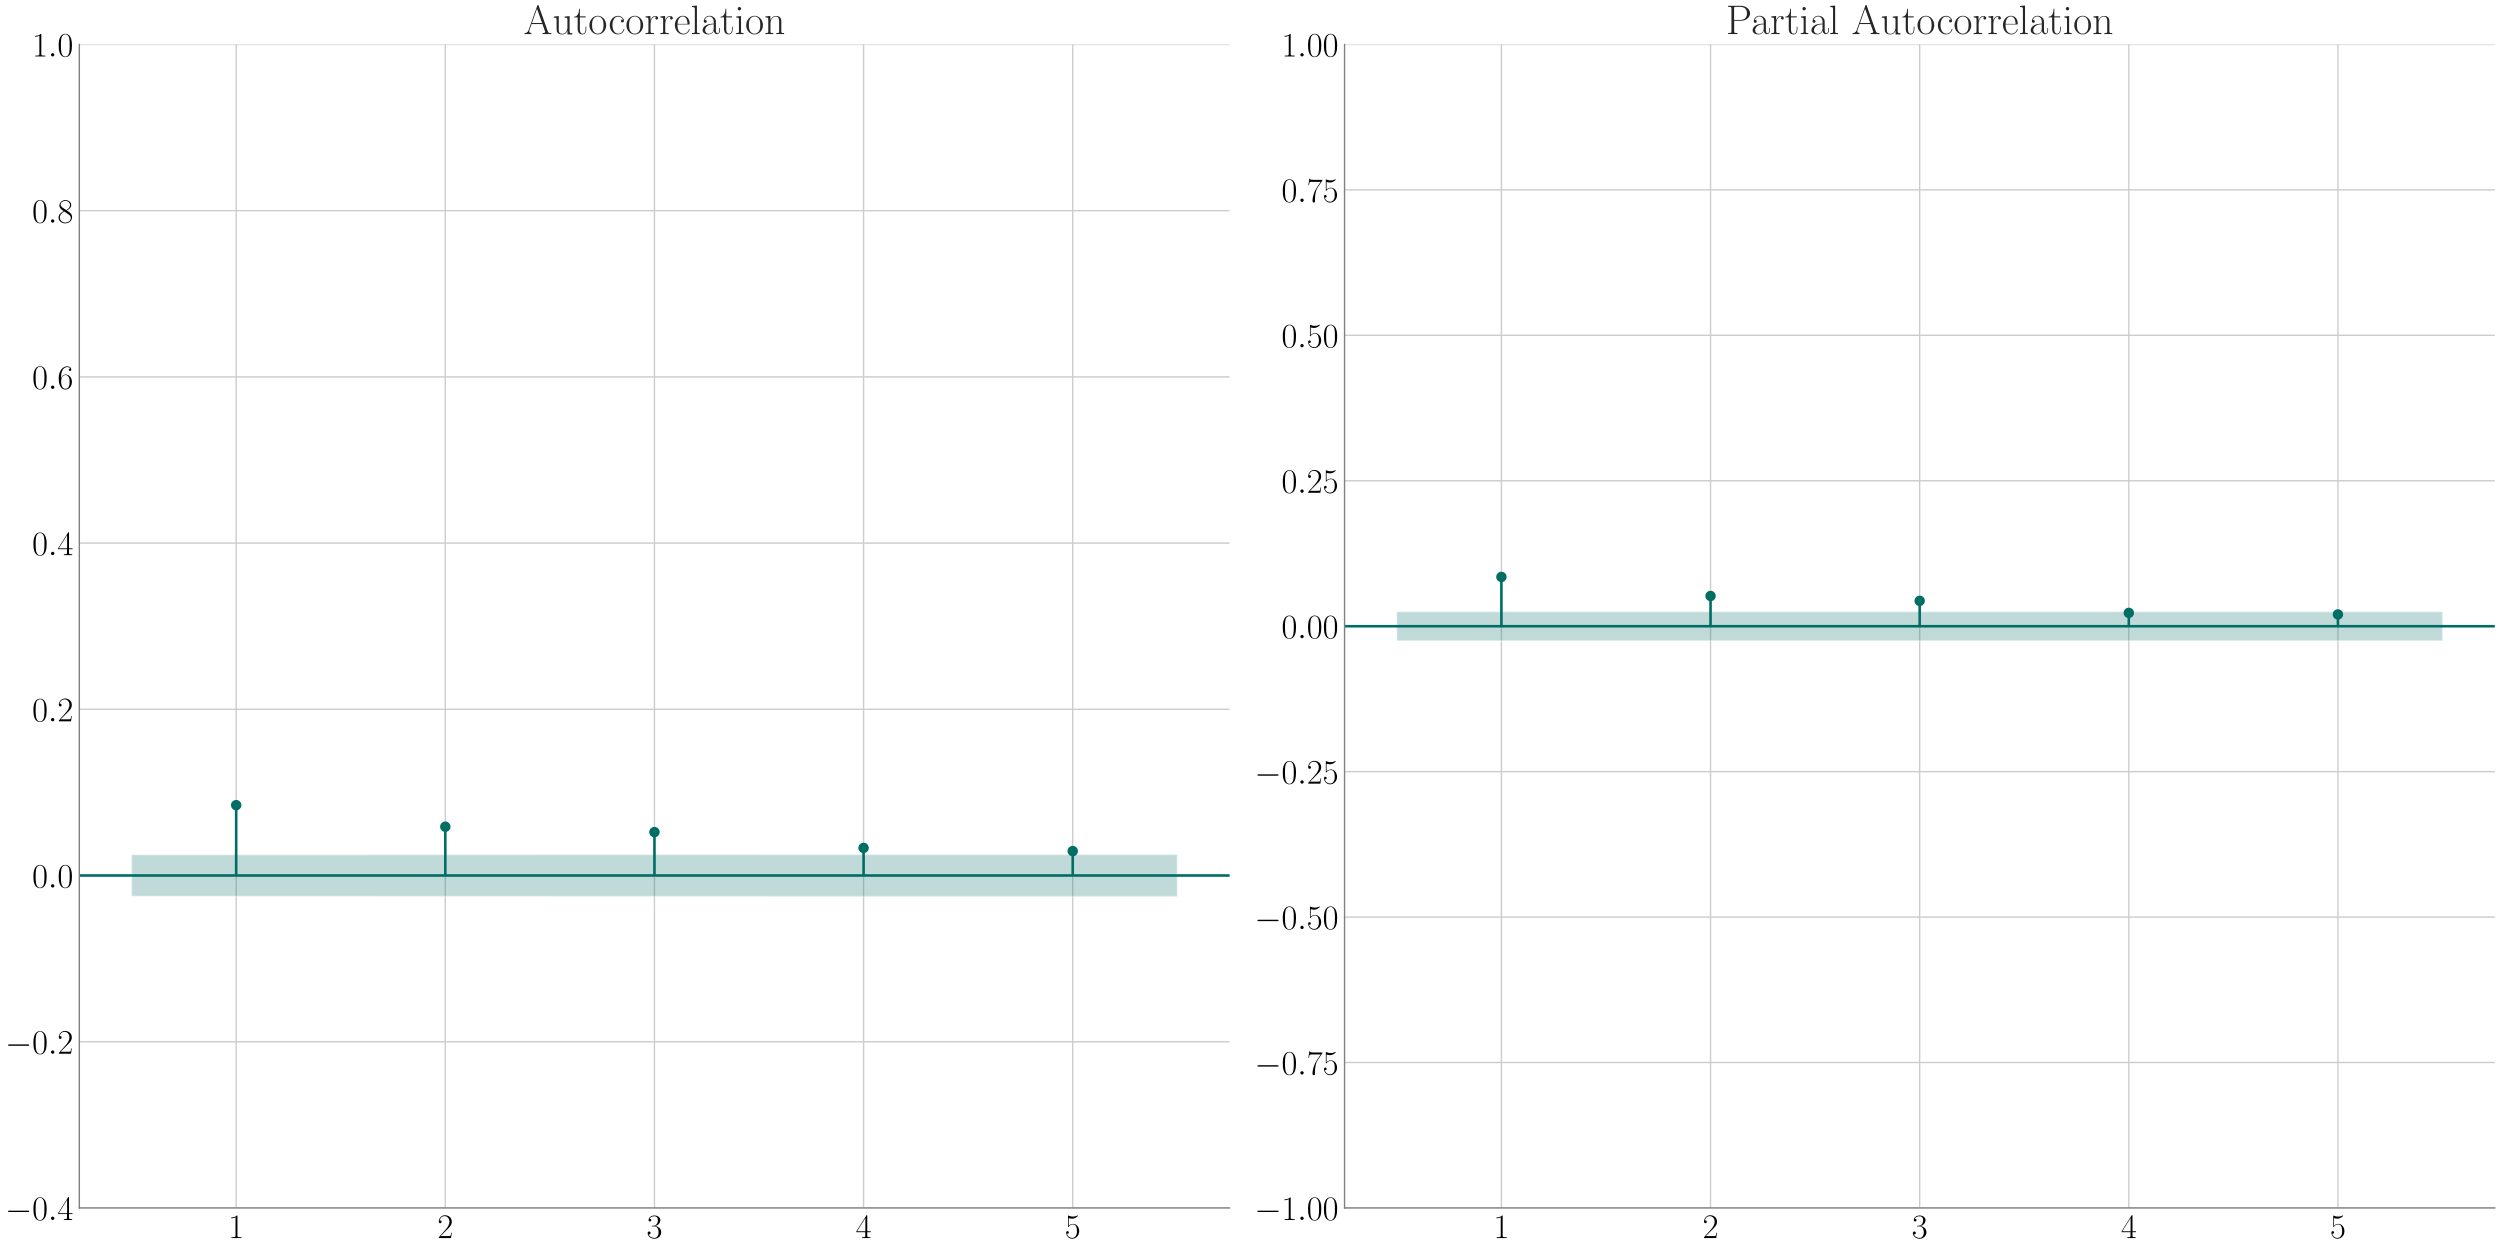
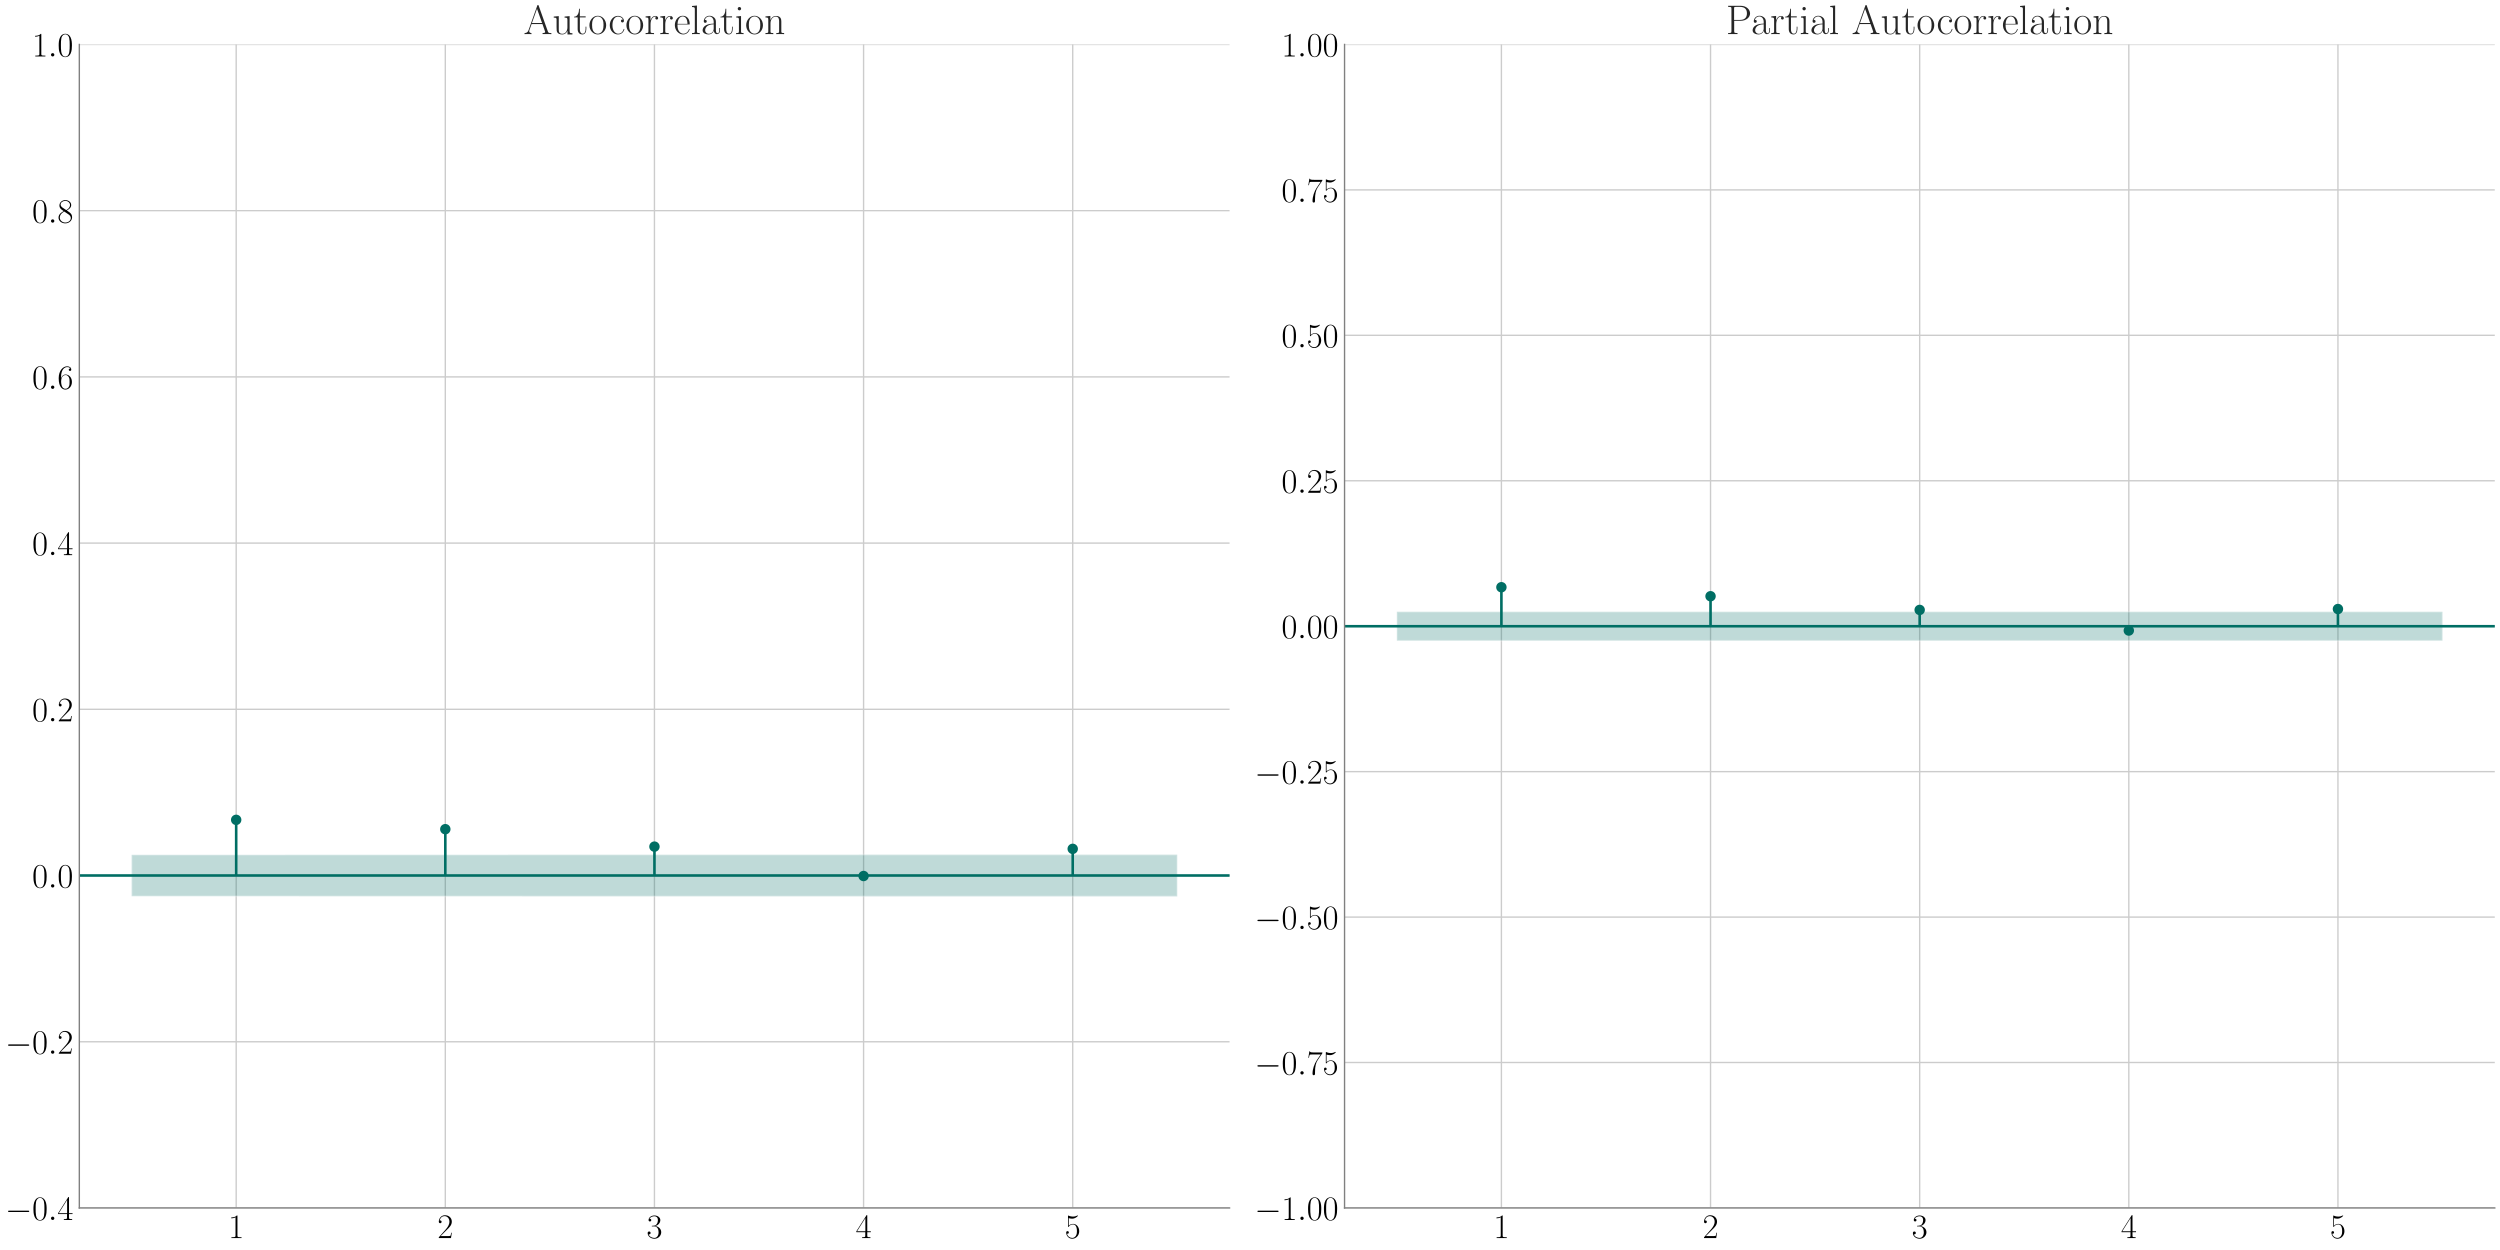
<svg xmlns="http://www.w3.org/2000/svg" xmlns:xlink="http://www.w3.org/1999/xlink" width="1440pt" height="720pt" viewBox="0 0 1440 720" version="1.1">
  <defs>
    <style type="text/css">*{stroke-linejoin: round; stroke-linecap: butt}</style>
  </defs>
  <g id="figure_1">
    <g id="patch_1">
      <path d="M 0 720  L 1440 720  L 1440 0  L 0 0  z " style="fill: #ffffff" />
    </g>
    <g id="axes_1">
      <g id="patch_2">
        <path d="M 45.693 695.787  L 708.231 695.787  L 708.231 25.605  L 45.693 25.605  z " style="fill: #ffffff" />
      </g>
      <g id="matplotlib.axis_1">
        <g id="xtick_1">
          <g id="line2d_1">
-             <path d="M 136.039 695.787  L 136.039 25.605  " clip-path="url(#pb167e7a504)" style="fill: none; stroke: #cccccc; stroke-width: 0.8; stroke-linecap: round" />
+             <path d="M 136.039 695.787  L 136.039 25.605  " clip-path="url(#pb592b76703)" style="fill: none; stroke: #cccccc; stroke-width: 0.8; stroke-linecap: round" />
          </g>
          <g id="text_1">
            <g transform="translate(131.4703 713.1241) scale(0.2 -0.2)">
              <defs>
                <path id="CMR17-31" d="M 1702 4058  C 1702 4192 1696 4192 1606 4192  C 1357 3916 979 3827 621 3827  C 602 3827 570 3827 563 3808  C 557 3795 557 3782 557 3648  C 755 3648 1088 3686 1344 3839  L 1344 461  C 1344 236 1331 160 781 160  L 589 160  L 589 0  C 896 0 1216 0 1523 0  C 1830 0 2150 0 2458 0  L 2458 160  L 2266 160  C 1715 160 1702 230 1702 458  L 1702 4058  z " transform="scale(0.015625)" />
              </defs>
              <use xlink:href="#CMR17-31" transform="scale(0.996264)" />
            </g>
          </g>
        </g>
        <g id="xtick_2">
          <g id="line2d_2">
-             <path d="M 256.501 695.787  L 256.501 25.605  " clip-path="url(#pb167e7a504)" style="fill: none; stroke: #cccccc; stroke-width: 0.8; stroke-linecap: round" />
+             <path d="M 256.501 695.787  L 256.501 25.605  " clip-path="url(#pb592b76703)" style="fill: none; stroke: #cccccc; stroke-width: 0.8; stroke-linecap: round" />
          </g>
          <g id="text_2">
            <g transform="translate(251.9317 713.1241) scale(0.2 -0.2)">
              <defs>
                <path id="CMR17-32" d="M 2669 989  L 2554 989  C 2490 536 2438 459 2413 420  C 2381 369 1920 369 1830 369  L 602 369  C 832 619 1280 1072 1824 1597  C 2214 1967 2669 2402 2669 3035  C 2669 3790 2067 4224 1395 4224  C 691 4224 262 3604 262 3030  C 262 2780 448 2748 525 2748  C 589 2748 781 2787 781 3010  C 781 3207 614 3264 525 3264  C 486 3264 448 3258 422 3245  C 544 3790 915 4058 1306 4058  C 1862 4058 2227 3617 2227 3035  C 2227 2479 1901 2000 1536 1584  L 262 146  L 262 0  L 2515 0  L 2669 989  z " transform="scale(0.015625)" />
              </defs>
              <use xlink:href="#CMR17-32" transform="scale(0.996264)" />
            </g>
          </g>
        </g>
        <g id="xtick_3">
          <g id="line2d_3">
-             <path d="M 376.962 695.787  L 376.962 25.605  " clip-path="url(#pb167e7a504)" style="fill: none; stroke: #cccccc; stroke-width: 0.8; stroke-linecap: round" />
+             <path d="M 376.962 695.787  L 376.962 25.605  " clip-path="url(#pb592b76703)" style="fill: none; stroke: #cccccc; stroke-width: 0.8; stroke-linecap: round" />
          </g>
          <g id="text_3">
            <g transform="translate(372.3931 713.1241) scale(0.2 -0.2)">
              <defs>
                <path id="CMR17-33" d="M 1414 2157  C 1984 2157 2234 1662 2234 1090  C 2234 320 1824 25 1453 25  C 1114 25 563 194 390 693  C 422 680 454 680 486 680  C 640 680 755 782 755 948  C 755 1133 614 1216 486 1216  C 378 1216 211 1165 211 926  C 211 335 787 -128 1466 -128  C 2176 -128 2720 430 2720 1085  C 2720 1707 2208 2157 1600 2227  C 2086 2328 2554 2756 2554 3329  C 2554 3820 2048 4179 1472 4179  C 890 4179 378 3829 378 3329  C 378 3110 544 3072 627 3072  C 762 3072 877 3155 877 3321  C 877 3486 762 3569 627 3569  C 602 3569 570 3569 544 3557  C 730 3959 1235 4032 1459 4032  C 1683 4032 2106 3925 2106 3320  C 2106 3143 2080 2828 1862 2550  C 1670 2304 1453 2304 1242 2284  C 1210 2284 1062 2269 1037 2269  C 992 2263 966 2257 966 2208  C 966 2163 973 2157 1101 2157  L 1414 2157  z " transform="scale(0.015625)" />
              </defs>
              <use xlink:href="#CMR17-33" transform="scale(0.996264)" />
            </g>
          </g>
        </g>
        <g id="xtick_4">
          <g id="line2d_4">
-             <path d="M 497.424 695.787  L 497.424 25.605  " clip-path="url(#pb167e7a504)" style="fill: none; stroke: #cccccc; stroke-width: 0.8; stroke-linecap: round" />
+             <path d="M 497.424 695.787  L 497.424 25.605  " clip-path="url(#pb592b76703)" style="fill: none; stroke: #cccccc; stroke-width: 0.8; stroke-linecap: round" />
          </g>
          <g id="text_4">
            <g transform="translate(492.8545 713.1241) scale(0.2 -0.2)">
              <defs>
                <path id="CMR17-34" d="M 2150 4122  C 2150 4256 2144 4256 2029 4256  L 128 1254  L 128 1088  L 1779 1088  L 1779 457  C 1779 224 1766 160 1318 160  L 1197 160  L 1197 0  C 1402 0 1747 0 1965 0  C 2182 0 2528 0 2733 0  L 2733 160  L 2611 160  C 2163 160 2150 224 2150 457  L 2150 1088  L 2803 1088  L 2803 1254  L 2150 1254  L 2150 4122  z M 1798 3703  L 1798 1254  L 256 1254  L 1798 3703  z " transform="scale(0.015625)" />
              </defs>
              <use xlink:href="#CMR17-34" transform="scale(0.996264)" />
            </g>
          </g>
        </g>
        <g id="xtick_5">
          <g id="line2d_5">
-             <path d="M 617.885 695.787  L 617.885 25.605  " clip-path="url(#pb167e7a504)" style="fill: none; stroke: #cccccc; stroke-width: 0.8; stroke-linecap: round" />
+             <path d="M 617.885 695.787  L 617.885 25.605  " clip-path="url(#pb592b76703)" style="fill: none; stroke: #cccccc; stroke-width: 0.8; stroke-linecap: round" />
          </g>
          <g id="text_5">
            <g transform="translate(613.3159 713.1241) scale(0.2 -0.2)">
              <defs>
                <path id="CMR17-35" d="M 730 3692  C 794 3666 1056 3584 1325 3584  C 1920 3584 2246 3911 2432 4100  C 2432 4157 2432 4192 2394 4192  C 2387 4192 2374 4192 2323 4163  C 2099 4058 1837 3973 1517 3973  C 1325 3973 1037 3999 723 4139  C 653 4171 640 4171 634 4171  C 602 4171 595 4164 595 4037  L 595 2203  C 595 2089 595 2057 659 2057  C 691 2057 704 2070 736 2114  C 941 2401 1222 2522 1542 2522  C 1766 2522 2246 2382 2246 1289  C 2246 1085 2246 715 2054 421  C 1894 159 1645 25 1370 25  C 947 25 518 320 403 814  C 429 807 480 795 506 795  C 589 795 749 840 749 1038  C 749 1210 627 1280 506 1280  C 358 1280 262 1190 262 1011  C 262 454 704 -128 1382 -128  C 2042 -128 2669 440 2669 1264  C 2669 2030 2170 2624 1549 2624  C 1222 2624 947 2503 730 2274  L 730 3692  z " transform="scale(0.015625)" />
              </defs>
              <use xlink:href="#CMR17-35" transform="scale(0.996264)" />
            </g>
          </g>
        </g>
      </g>
      <g id="matplotlib.axis_2">
        <g id="ytick_1">
          <g id="line2d_6">
-             <path d="M 45.693 695.787  L 708.231 695.787  " clip-path="url(#pb167e7a504)" style="fill: none; stroke: #cccccc; stroke-width: 0.8; stroke-linecap: round" />
+             <path d="M 45.693 695.787  L 708.231 695.787  " clip-path="url(#pb592b76703)" style="fill: none; stroke: #cccccc; stroke-width: 0.8; stroke-linecap: round" />
          </g>
          <g id="text_6">
            <g transform="translate(3.00024 702.7056) scale(0.2 -0.2)">
              <defs>
                <path id="CMSY10-0" d="M 4218 1472  C 4326 1472 4442 1472 4442 1600  C 4442 1728 4326 1728 4218 1728  L 755 1728  C 646 1728 531 1728 531 1600  C 531 1472 646 1472 755 1472  L 4218 1472  z " transform="scale(0.015625)" />
                <path id="CMR17-30" d="M 2688 2025  C 2688 2416 2682 3080 2413 3591  C 2176 4039 1798 4198 1466 4198  C 1158 4198 768 4058 525 3597  C 269 3118 243 2524 243 2025  C 243 1661 250 1106 448 619  C 723 -39 1216 -128 1466 -128  C 1760 -128 2208 -7 2470 600  C 2662 1042 2688 1559 2688 2025  z M 1466 -26  C 1056 -26 813 325 723 812  C 653 1188 653 1738 653 2096  C 653 2588 653 2997 736 3387  C 858 3929 1216 4096 1466 4096  C 1728 4096 2067 3923 2189 3400  C 2272 3036 2278 2607 2278 2096  C 2278 1680 2278 1169 2202 792  C 2067 95 1690 -26 1466 -26  z " transform="scale(0.015625)" />
                <path id="CMMI12-3a" d="M 1178 307  C 1178 492 1024 619 870 619  C 685 619 557 466 557 313  C 557 128 710 0 864 0  C 1050 0 1178 153 1178 307  z " transform="scale(0.015625)" />
              </defs>
              <use xlink:href="#CMSY10-0" transform="scale(0.996264)" />
              <use xlink:href="#CMR17-30" transform="translate(77.48747 0) scale(0.996264)" />
              <use xlink:href="#CMMI12-3a" transform="translate(123.1779 0) scale(0.996264)" />
              <use xlink:href="#CMR17-34" transform="translate(150.2751 0) scale(0.996264)" />
            </g>
          </g>
        </g>
        <g id="ytick_2">
          <g id="line2d_7">
-             <path d="M 45.693 600.047  L 708.231 600.047  " clip-path="url(#pb167e7a504)" style="fill: none; stroke: #cccccc; stroke-width: 0.8; stroke-linecap: round" />
+             <path d="M 45.693 600.047  L 708.231 600.047  " clip-path="url(#pb592b76703)" style="fill: none; stroke: #cccccc; stroke-width: 0.8; stroke-linecap: round" />
          </g>
          <g id="text_7">
            <g transform="translate(3.00024 606.9653) scale(0.2 -0.2)">
              <use xlink:href="#CMSY10-0" transform="scale(0.996264)" />
              <use xlink:href="#CMR17-30" transform="translate(77.48747 0) scale(0.996264)" />
              <use xlink:href="#CMMI12-3a" transform="translate(123.1779 0) scale(0.996264)" />
              <use xlink:href="#CMR17-32" transform="translate(150.2751 0) scale(0.996264)" />
            </g>
          </g>
        </g>
        <g id="ytick_3">
          <g id="line2d_8">
-             <path d="M 45.693 504.306  L 708.231 504.306  " clip-path="url(#pb167e7a504)" style="fill: none; stroke: #cccccc; stroke-width: 0.8; stroke-linecap: round" />
+             <path d="M 45.693 504.306  L 708.231 504.306  " clip-path="url(#pb592b76703)" style="fill: none; stroke: #cccccc; stroke-width: 0.8; stroke-linecap: round" />
          </g>
          <g id="text_8">
            <g transform="translate(18.49773 511.2249) scale(0.2 -0.2)">
              <use xlink:href="#CMR17-30" transform="scale(0.996264)" />
              <use xlink:href="#CMMI12-3a" transform="translate(45.69048 0) scale(0.996264)" />
              <use xlink:href="#CMR17-30" transform="translate(72.78765 0) scale(0.996264)" />
            </g>
          </g>
        </g>
        <g id="ytick_4">
          <g id="line2d_9">
-             <path d="M 45.693 408.566  L 708.231 408.566  " clip-path="url(#pb167e7a504)" style="fill: none; stroke: #cccccc; stroke-width: 0.8; stroke-linecap: round" />
+             <path d="M 45.693 408.566  L 708.231 408.566  " clip-path="url(#pb592b76703)" style="fill: none; stroke: #cccccc; stroke-width: 0.8; stroke-linecap: round" />
          </g>
          <g id="text_9">
            <g transform="translate(18.49773 415.4846) scale(0.2 -0.2)">
              <use xlink:href="#CMR17-30" transform="scale(0.996264)" />
              <use xlink:href="#CMMI12-3a" transform="translate(45.69048 0) scale(0.996264)" />
              <use xlink:href="#CMR17-32" transform="translate(72.78765 0) scale(0.996264)" />
            </g>
          </g>
        </g>
        <g id="ytick_5">
          <g id="line2d_10">
-             <path d="M 45.693 312.826  L 708.231 312.826  " clip-path="url(#pb167e7a504)" style="fill: none; stroke: #cccccc; stroke-width: 0.8; stroke-linecap: round" />
+             <path d="M 45.693 312.826  L 708.231 312.826  " clip-path="url(#pb592b76703)" style="fill: none; stroke: #cccccc; stroke-width: 0.8; stroke-linecap: round" />
          </g>
          <g id="text_10">
            <g transform="translate(18.49773 319.7442) scale(0.2 -0.2)">
              <use xlink:href="#CMR17-30" transform="scale(0.996264)" />
              <use xlink:href="#CMMI12-3a" transform="translate(45.69048 0) scale(0.996264)" />
              <use xlink:href="#CMR17-34" transform="translate(72.78765 0) scale(0.996264)" />
            </g>
          </g>
        </g>
        <g id="ytick_6">
          <g id="line2d_11">
-             <path d="M 45.693 217.085  L 708.231 217.085  " clip-path="url(#pb167e7a504)" style="fill: none; stroke: #cccccc; stroke-width: 0.8; stroke-linecap: round" />
+             <path d="M 45.693 217.085  L 708.231 217.085  " clip-path="url(#pb592b76703)" style="fill: none; stroke: #cccccc; stroke-width: 0.8; stroke-linecap: round" />
          </g>
          <g id="text_11">
            <g transform="translate(18.49773 224.0039) scale(0.2 -0.2)">
              <defs>
                <path id="CMR17-36" d="M 678 2176  C 678 3690 1395 4032 1811 4032  C 1946 4032 2272 4009 2400 3776  C 2298 3776 2106 3776 2106 3553  C 2106 3381 2246 3323 2336 3323  C 2394 3323 2566 3348 2566 3560  C 2566 3954 2246 4179 1805 4179  C 1043 4179 243 3390 243 1984  C 243 253 966 -128 1478 -128  C 2099 -128 2688 427 2688 1283  C 2688 2081 2170 2662 1517 2662  C 1126 2662 838 2407 678 1960  L 678 2176  z M 1478 25  C 691 25 691 1200 691 1436  C 691 1896 909 2560 1504 2560  C 1613 2560 1926 2560 2138 2120  C 2253 1870 2253 1609 2253 1289  C 2253 944 2253 690 2118 434  C 1978 171 1773 25 1478 25  z " transform="scale(0.015625)" />
              </defs>
              <use xlink:href="#CMR17-30" transform="scale(0.996264)" />
              <use xlink:href="#CMMI12-3a" transform="translate(45.69048 0) scale(0.996264)" />
              <use xlink:href="#CMR17-36" transform="translate(72.78765 0) scale(0.996264)" />
            </g>
          </g>
        </g>
        <g id="ytick_7">
          <g id="line2d_12">
-             <path d="M 45.693 121.345  L 708.231 121.345  " clip-path="url(#pb167e7a504)" style="fill: none; stroke: #cccccc; stroke-width: 0.8; stroke-linecap: round" />
+             <path d="M 45.693 121.345  L 708.231 121.345  " clip-path="url(#pb592b76703)" style="fill: none; stroke: #cccccc; stroke-width: 0.8; stroke-linecap: round" />
          </g>
          <g id="text_12">
            <g transform="translate(18.49773 128.2635) scale(0.2 -0.2)">
              <defs>
                <path id="CMR17-38" d="M 1741 2264  C 2144 2467 2554 2773 2554 3263  C 2554 3841 1990 4179 1472 4179  C 890 4179 378 3759 378 3180  C 378 3021 416 2747 666 2505  C 730 2442 998 2251 1171 2130  C 883 1983 211 1634 211 934  C 211 279 838 -128 1459 -128  C 2144 -128 2720 362 2720 1010  C 2720 1590 2330 1857 2074 2029  L 1741 2264  z M 902 2822  C 851 2854 595 3051 595 3351  C 595 3739 998 4032 1459 4032  C 1965 4032 2336 3676 2336 3262  C 2336 2669 1670 2331 1638 2331  C 1632 2331 1626 2331 1574 2370  L 902 2822  z M 2080 1519  C 2176 1449 2483 1240 2483 851  C 2483 381 2010 25 1472 25  C 890 25 448 438 448 940  C 448 1443 838 1862 1280 2060  L 2080 1519  z " transform="scale(0.015625)" />
              </defs>
              <use xlink:href="#CMR17-30" transform="scale(0.996264)" />
              <use xlink:href="#CMMI12-3a" transform="translate(45.69048 0) scale(0.996264)" />
              <use xlink:href="#CMR17-38" transform="translate(72.78765 0) scale(0.996264)" />
            </g>
          </g>
        </g>
        <g id="ytick_8">
          <g id="line2d_13">
-             <path d="M 45.693 25.605  L 708.231 25.605  " clip-path="url(#pb167e7a504)" style="fill: none; stroke: #cccccc; stroke-width: 0.8; stroke-linecap: round" />
+             <path d="M 45.693 25.605  L 708.231 25.605  " clip-path="url(#pb592b76703)" style="fill: none; stroke: #cccccc; stroke-width: 0.8; stroke-linecap: round" />
          </g>
          <g id="text_13">
            <g transform="translate(18.49773 32.52314) scale(0.2 -0.2)">
              <use xlink:href="#CMR17-31" transform="scale(0.996264)" />
              <use xlink:href="#CMMI12-3a" transform="translate(45.69048 0) scale(0.996264)" />
              <use xlink:href="#CMR17-30" transform="translate(72.78765 0) scale(0.996264)" />
            </g>
          </g>
        </g>
      </g>
      <g id="PolyCollection_1">
        <defs>
-           <path id="m822e12dcee" d="M 75.809 -227.628  L 75.809 -203.76  L 256.501 -203.674  L 376.962 -203.634  L 497.424 -203.601  L 678.116 -203.588  L 678.116 -227.799  L 678.116 -227.799  L 497.424 -227.786  L 376.962 -227.754  L 256.501 -227.713  L 75.809 -227.628  z " style="stroke: #ffffff; stroke-opacity: 0.25" />
+           <path id="m21284a9361" d="M 75.809 -227.628  L 75.809 -203.76  L 256.501 -203.706  L 376.962 -203.669  L 497.424 -203.655  L 678.116 -203.655  L 678.116 -227.732  L 678.116 -227.732  L 497.424 -227.732  L 376.962 -227.718  L 256.501 -227.681  L 75.809 -227.628  z " style="stroke: #ffffff; stroke-opacity: 0.25" />
        </defs>
-         <g clip-path="url(#pb167e7a504)">
-           <use xlink:href="#m822e12dcee" x="0" y="720" style="fill: #006e64; fill-opacity: 0.25; stroke: #ffffff; stroke-opacity: 0.25" />
+         <g clip-path="url(#pb592b76703)">
+           <use xlink:href="#m21284a9361" x="0" y="720" style="fill: #006e64; fill-opacity: 0.25; stroke: #ffffff; stroke-opacity: 0.25" />
        </g>
      </g>
      <g id="LineCollection_1">
-         <path d="M 136.039 504.306  L 136.039 463.769  " clip-path="url(#pb167e7a504)" style="fill: none; stroke: #006e64; stroke-width: 1.5" />
-         <path d="M 256.501 504.306  L 256.501 476.189  " clip-path="url(#pb167e7a504)" style="fill: none; stroke: #006e64; stroke-width: 1.5" />
-         <path d="M 376.962 504.306  L 376.962 479.288  " clip-path="url(#pb167e7a504)" style="fill: none; stroke: #006e64; stroke-width: 1.5" />
-         <path d="M 497.424 504.306  L 497.424 488.394  " clip-path="url(#pb167e7a504)" style="fill: none; stroke: #006e64; stroke-width: 1.5" />
-         <path d="M 617.885 504.306  L 617.885 490.234  " clip-path="url(#pb167e7a504)" style="fill: none; stroke: #006e64; stroke-width: 1.5" />
+         <path d="M 136.039 504.306  L 136.039 472.232  " clip-path="url(#pb592b76703)" style="fill: none; stroke: #006e64; stroke-width: 1.5" />
+         <path d="M 256.501 504.306  L 256.501 477.607  " clip-path="url(#pb592b76703)" style="fill: none; stroke: #006e64; stroke-width: 1.5" />
+         <path d="M 376.962 504.306  L 376.962 487.654  " clip-path="url(#pb592b76703)" style="fill: none; stroke: #006e64; stroke-width: 1.5" />
+         <path d="M 497.424 504.306  L 497.424 504.584  " clip-path="url(#pb592b76703)" style="fill: none; stroke: #006e64; stroke-width: 1.5" />
+         <path d="M 617.885 504.306  L 617.885 488.943  " clip-path="url(#pb592b76703)" style="fill: none; stroke: #006e64; stroke-width: 1.5" />
      </g>
      <g id="line2d_14">
-         <path d="M 45.693 504.306  L 708.231 504.306  " clip-path="url(#pb167e7a504)" style="fill: none; stroke: #006e64; stroke-width: 1.5; stroke-linecap: round" />
+         <path d="M 45.693 504.306  L 708.231 504.306  " clip-path="url(#pb592b76703)" style="fill: none; stroke: #006e64; stroke-width: 1.5; stroke-linecap: round" />
      </g>
      <g id="line2d_15">
        <defs>
-           <path id="m0e18d36239" d="M 0 2.5  C 0.663 2.5 1.299 2.237 1.768 1.768  C 2.237 1.299 2.5 0.663 2.5 0  C 2.5 -0.663 2.237 -1.299 1.768 -1.768  C 1.299 -2.237 0.663 -2.5 0 -2.5  C -0.663 -2.5 -1.299 -2.237 -1.768 -1.768  C -2.237 -1.299 -2.5 -0.663 -2.5 0  C -2.5 0.663 -2.237 1.299 -1.768 1.768  C -1.299 2.237 -0.663 2.5 0 2.5  z " style="stroke: #006e64" />
+           <path id="m16df8e2107" d="M 0 2.5  C 0.663 2.5 1.299 2.237 1.768 1.768  C 2.237 1.299 2.5 0.663 2.5 0  C 2.5 -0.663 2.237 -1.299 1.768 -1.768  C 1.299 -2.237 0.663 -2.5 0 -2.5  C -0.663 -2.5 -1.299 -2.237 -1.768 -1.768  C -2.237 -1.299 -2.5 -0.663 -2.5 0  C -2.5 0.663 -2.237 1.299 -1.768 1.768  C -1.299 2.237 -0.663 2.5 0 2.5  z " style="stroke: #006e64" />
        </defs>
-         <g clip-path="url(#pb167e7a504)">
-           <use xlink:href="#m0e18d36239" x="136.039" y="463.769" style="fill: #006e64; stroke: #006e64" />
-           <use xlink:href="#m0e18d36239" x="256.501" y="476.189" style="fill: #006e64; stroke: #006e64" />
-           <use xlink:href="#m0e18d36239" x="376.962" y="479.288" style="fill: #006e64; stroke: #006e64" />
-           <use xlink:href="#m0e18d36239" x="497.424" y="488.394" style="fill: #006e64; stroke: #006e64" />
-           <use xlink:href="#m0e18d36239" x="617.885" y="490.234" style="fill: #006e64; stroke: #006e64" />
+         <g clip-path="url(#pb592b76703)">
+           <use xlink:href="#m16df8e2107" x="136.039" y="472.232" style="fill: #006e64; stroke: #006e64" />
+           <use xlink:href="#m16df8e2107" x="256.501" y="477.607" style="fill: #006e64; stroke: #006e64" />
+           <use xlink:href="#m16df8e2107" x="376.962" y="487.654" style="fill: #006e64; stroke: #006e64" />
+           <use xlink:href="#m16df8e2107" x="497.424" y="504.584" style="fill: #006e64; stroke: #006e64" />
+           <use xlink:href="#m16df8e2107" x="617.885" y="488.943" style="fill: #006e64; stroke: #006e64" />
        </g>
      </g>
      <g id="patch_3">
        <path d="M 45.693 695.787  L 45.693 25.605  " style="fill: none; stroke: #808080; stroke-width: 0.8; stroke-linejoin: miter; stroke-linecap: square" />
      </g>
      <g id="patch_4">
        <path d="M 45.693 695.787  L 708.231 695.787  " style="fill: none; stroke: #808080; stroke-width: 0.8; stroke-linejoin: miter; stroke-linecap: square" />
      </g>
      <g id="text_14">
        <g style="fill: #262626" transform="translate(301.5945 19.60465) scale(0.24 -0.24)">
          <defs>
            <path id="CMR17-41" d="M 2323 4378  C 2291 4461 2278 4480 2214 4480  C 2150 4480 2138 4461 2106 4378  L 749 566  C 627 223 371 153 147 153  L 147 -13  C 262 0 518 0 640 0  C 800 0 1056 0 1210 -13  L 1210 153  C 909 153 864 361 864 439  C 864 497 877 530 890 569  L 1229 1536  L 2906 1536  L 3290 442  C 3322 365 3322 352 3322 327  C 3322 153 3046 153 2925 153  L 2925 0  C 3110 0 3443 0 3642 0  C 3808 0 4128 0 4282 -13  L 4282 153  C 3942 153 3827 153 3744 387  L 2323 4378  z M 2067 3893  L 2848 1702  L 1286 1702  L 2067 3893  z " transform="scale(0.015625)" />
            <path id="CMR17-75" d="M 1882 2693  L 1882 2528  C 2259 2528 2317 2489 2317 2186  L 2317 1032  C 2317 500 2029 38 1555 38  C 1030 38 986 348 986 678  L 986 2763  L 211 2693  L 211 2528  C 467 2528 640 2528 646 2274  L 646 1058  C 646 633 646 361 813 183  C 896 101 1056 -64 1517 -64  C 2061 -64 2272 377 2323 506  L 2330 506  L 2330 -63  L 3091 -63  L 3091 128  C 2714 128 2656 166 2656 473  L 2656 2763  L 1882 2693  z " transform="scale(0.015625)" />
            <path id="CMR17-74" d="M 966 2560  L 1862 2560  L 1862 2725  L 966 2725  L 966 3904  L 851 3904  C 838 3245 614 2668 70 2668  L 70 2560  L 627 2560  L 627 771  C 627 650 627 -64 1370 -64  C 1747 -64 1965 306 1965 777  L 1965 1140  L 1850 1140  L 1850 783  C 1850 344 1677 51 1408 51  C 1222 51 966 178 966 758  L 966 2560  z " transform="scale(0.015625)" />
            <path id="CMR17-6f" d="M 2758 1356  C 2758 2176 2163 2816 1466 2816  C 768 2816 173 2176 173 1356  C 173 551 768 -64 1466 -64  C 2163 -64 2758 551 2758 1356  z M 1466 51  C 1165 51 909 230 762 480  C 602 767 582 1126 582 1408  C 582 1677 595 2010 762 2298  C 890 2509 1139 2714 1466 2714  C 1754 2714 1997 2554 2150 2330  C 2349 2029 2349 1607 2349 1408  C 2349 1158 2336 775 2163 467  C 1984 173 1709 51 1466 51  z " transform="scale(0.015625)" />
            <path id="CMR17-63" d="M 2234 2240  C 2112 2240 1933 2240 1933 2017  C 1933 1838 2080 1787 2163 1787  C 2208 1787 2394 1807 2394 2024  C 2394 2467 1958 2803 1466 2803  C 787 2803 211 2178 211 1363  C 211 516 813 -64 1466 -64  C 2259 -64 2458 677 2458 748  C 2458 774 2451 793 2406 793  C 2362 793 2355 787 2330 703  C 2163 180 1798 51 1523 51  C 1114 51 621 427 621 1369  C 621 2338 1094 2688 1472 2688  C 1722 2688 2093 2573 2234 2240  z " transform="scale(0.015625)" />
            <path id="CMR17-72" d="M 960 1497  C 960 2112 1222 2688 1702 2688  C 1747 2688 1792 2682 1837 2662  C 1837 2662 1696 2617 1696 2452  C 1696 2298 1818 2234 1914 2234  C 1990 2234 2131 2279 2131 2458  C 2131 2663 1926 2790 1709 2790  C 1222 2790 1011 2317 947 2093  L 941 2093  L 941 2790  L 198 2720  L 198 2554  C 576 2554 634 2515 634 2208  L 634 428  C 634 184 608 153 198 153  L 198 -13  C 352 0 646 0 813 0  C 998 0 1325 0 1498 -13  L 1498 153  C 1037 153 960 153 960 440  L 960 1497  z " transform="scale(0.015625)" />
            <path id="CMR17-65" d="M 2438 1472  C 2464 1498 2464 1511 2464 1576  C 2464 2238 2118 2816 1389 2816  C 710 2816 173 2169 173 1383  C 173 551 781 -64 1459 -64  C 2176 -64 2458 607 2458 740  C 2458 784 2419 784 2406 784  C 2362 784 2355 771 2330 696  C 2189 265 1837 51 1504 51  C 1229 51 954 203 781 480  C 582 803 582 1176 582 1472  L 2438 1472  z M 589 1568  C 634 2505 1126 2714 1382 2714  C 1818 2714 2112 2297 2118 1568  L 589 1568  z " transform="scale(0.015625)" />
            <path id="CMR17-6c" d="M 979 4396  L 218 4326  L 218 4160  C 595 4160 653 4122 653 3817  L 653 426  C 653 184 627 153 218 153  L 218 -13  C 371 0 653 0 813 0  C 979 0 1261 0 1414 -13  L 1414 153  C 1005 153 979 178 979 426  L 979 4396  z " transform="scale(0.015625)" />
            <path id="CMR17-61" d="M 2304 1653  C 2304 2072 2304 2294 2035 2543  C 1798 2752 1523 2816 1306 2816  C 800 2816 435 2407 435 1971  C 435 1728 627 1728 666 1728  C 749 1728 896 1778 896 1954  C 896 2112 774 2181 666 2181  C 640 2181 608 2174 589 2168  C 723 2592 1069 2714 1293 2714  C 1613 2714 1965 2429 1965 1885  L 1965 1600  C 1587 1600 1133 1549 774 1357  C 371 1133 256 813 256 570  C 256 77 832 -64 1171 -64  C 1523 -64 1850 139 1990 511  C 2003 233 2182 -18 2464 -18  C 2598 -18 2938 70 2938 567  L 2938 920  L 2822 920  L 2822 562  C 2822 178 2650 128 2566 128  C 2304 128 2304 458 2304 738  L 2304 1653  z M 1965 870  C 1965 317 1568 38 1216 38  C 896 38 646 275 646 570  C 646 761 730 1100 1101 1305  C 1408 1478 1760 1504 1965 1504  L 1965 870  z " transform="scale(0.015625)" />
            <path id="CMR17-69" d="M 992 3909  C 992 4049 877 4170 730 4170  C 589 4170 467 4056 467 3909  C 467 3769 582 3648 730 3648  C 870 3648 992 3763 992 3909  z M 243 2706  L 243 2541  C 602 2541 653 2502 653 2197  L 653 427  C 653 184 627 153 218 153  L 218 -13  C 371 0 646 0 806 0  C 960 0 1222 0 1370 -13  L 1370 153  C 992 153 979 191 979 420  L 979 2776  L 243 2706  z " transform="scale(0.015625)" />
            <path id="CMR17-6e" d="M 2656 1933  C 2656 2259 2592 2790 1837 2790  C 1331 2790 1069 2400 973 2144  L 966 2144  L 966 2790  L 211 2720  L 211 2554  C 589 2554 646 2515 646 2208  L 646 428  C 646 184 621 153 211 153  L 211 -13  C 365 0 646 0 813 0  C 979 0 1267 0 1421 -13  L 1421 153  C 1011 153 986 178 986 428  L 986 1658  C 986 2247 1344 2688 1792 2688  C 2266 2688 2317 2266 2317 1958  L 2317 428  C 2317 184 2291 153 1882 153  L 1882 -13  C 2035 0 2317 0 2483 0  C 2650 0 2938 0 3091 -13  L 3091 153  C 2682 153 2656 178 2656 428  L 2656 1933  z " transform="scale(0.015625)" />
          </defs>
          <use xlink:href="#CMR17-41" transform="scale(0.996264)" />
          <use xlink:href="#CMR17-75" transform="translate(69.07243 0) scale(0.996264)" />
          <use xlink:href="#CMR17-74" transform="translate(119.9678 0) scale(0.996264)" />
          <use xlink:href="#CMR17-6f" transform="translate(155.2486 0) scale(0.996264)" />
          <use xlink:href="#CMR17-63" transform="translate(203.5415 0) scale(0.996264)" />
          <use xlink:href="#CMR17-6f" transform="translate(244.0271 0) scale(0.996264)" />
          <use xlink:href="#CMR17-72" transform="translate(289.7176 0) scale(0.996264)" />
          <use xlink:href="#CMR17-72" transform="translate(324.9984 0) scale(0.996264)" />
          <use xlink:href="#CMR17-65" transform="translate(360.2792 0) scale(0.996264)" />
          <use xlink:href="#CMR17-6c" transform="translate(400.7648 0) scale(0.996264)" />
          <use xlink:href="#CMR17-61" transform="translate(425.6359 0) scale(0.996264)" />
          <use xlink:href="#CMR17-74" transform="translate(471.3264 0) scale(0.996264)" />
          <use xlink:href="#CMR17-69" transform="translate(506.6071 0) scale(0.996264)" />
          <use xlink:href="#CMR17-6f" transform="translate(531.4782 0) scale(0.996264)" />
          <use xlink:href="#CMR17-6e" transform="translate(577.1687 0) scale(0.996264)" />
        </g>
      </g>
    </g>
    <g id="axes_2">
      <g id="patch_5">
        <path d="M 774.462 695.787  L 1437 695.787  L 1437 25.605  L 774.462 25.605  z " style="fill: #ffffff" />
      </g>
      <g id="matplotlib.axis_3">
        <g id="xtick_6">
          <g id="line2d_16">
-             <path d="M 864.808 695.787  L 864.808 25.605  " clip-path="url(#p4600f37cb9)" style="fill: none; stroke: #cccccc; stroke-width: 0.8; stroke-linecap: round" />
+             <path d="M 864.808 695.787  L 864.808 25.605  " clip-path="url(#p88b22778fd)" style="fill: none; stroke: #cccccc; stroke-width: 0.8; stroke-linecap: round" />
          </g>
          <g id="text_15">
            <g transform="translate(860.2391 713.1241) scale(0.2 -0.2)">
              <use xlink:href="#CMR17-31" transform="scale(0.996264)" />
            </g>
          </g>
        </g>
        <g id="xtick_7">
          <g id="line2d_17">
-             <path d="M 985.27 695.787  L 985.27 25.605  " clip-path="url(#p4600f37cb9)" style="fill: none; stroke: #cccccc; stroke-width: 0.8; stroke-linecap: round" />
+             <path d="M 985.27 695.787  L 985.27 25.605  " clip-path="url(#p88b22778fd)" style="fill: none; stroke: #cccccc; stroke-width: 0.8; stroke-linecap: round" />
          </g>
          <g id="text_16">
            <g transform="translate(980.7005 713.1241) scale(0.2 -0.2)">
              <use xlink:href="#CMR17-32" transform="scale(0.996264)" />
            </g>
          </g>
        </g>
        <g id="xtick_8">
          <g id="line2d_18">
-             <path d="M 1105.731 695.787  L 1105.731 25.605  " clip-path="url(#p4600f37cb9)" style="fill: none; stroke: #cccccc; stroke-width: 0.8; stroke-linecap: round" />
+             <path d="M 1105.731 695.787  L 1105.731 25.605  " clip-path="url(#p88b22778fd)" style="fill: none; stroke: #cccccc; stroke-width: 0.8; stroke-linecap: round" />
          </g>
          <g id="text_17">
            <g transform="translate(1101.162 713.1241) scale(0.2 -0.2)">
              <use xlink:href="#CMR17-33" transform="scale(0.996264)" />
            </g>
          </g>
        </g>
        <g id="xtick_9">
          <g id="line2d_19">
-             <path d="M 1226.192 695.787  L 1226.192 25.605  " clip-path="url(#p4600f37cb9)" style="fill: none; stroke: #cccccc; stroke-width: 0.8; stroke-linecap: round" />
+             <path d="M 1226.192 695.787  L 1226.192 25.605  " clip-path="url(#p88b22778fd)" style="fill: none; stroke: #cccccc; stroke-width: 0.8; stroke-linecap: round" />
          </g>
          <g id="text_18">
            <g transform="translate(1221.623 713.1241) scale(0.2 -0.2)">
              <use xlink:href="#CMR17-34" transform="scale(0.996264)" />
            </g>
          </g>
        </g>
        <g id="xtick_10">
          <g id="line2d_20">
-             <path d="M 1346.654 695.787  L 1346.654 25.605  " clip-path="url(#p4600f37cb9)" style="fill: none; stroke: #cccccc; stroke-width: 0.8; stroke-linecap: round" />
+             <path d="M 1346.654 695.787  L 1346.654 25.605  " clip-path="url(#p88b22778fd)" style="fill: none; stroke: #cccccc; stroke-width: 0.8; stroke-linecap: round" />
          </g>
          <g id="text_19">
            <g transform="translate(1342.085 713.1241) scale(0.2 -0.2)">
              <use xlink:href="#CMR17-35" transform="scale(0.996264)" />
            </g>
          </g>
        </g>
      </g>
      <g id="matplotlib.axis_4">
        <g id="ytick_9">
          <g id="line2d_21">
-             <path d="M 774.462 695.787  L 1437 695.787  " clip-path="url(#p4600f37cb9)" style="fill: none; stroke: #cccccc; stroke-width: 0.8; stroke-linecap: round" />
+             <path d="M 774.462 695.787  L 1437 695.787  " clip-path="url(#p88b22778fd)" style="fill: none; stroke: #cccccc; stroke-width: 0.8; stroke-linecap: round" />
          </g>
          <g id="text_20">
            <g transform="translate(722.631 702.7056) scale(0.2 -0.2)">
              <use xlink:href="#CMSY10-0" transform="scale(0.996264)" />
              <use xlink:href="#CMR17-31" transform="translate(77.48747 0) scale(0.996264)" />
              <use xlink:href="#CMMI12-3a" transform="translate(123.1779 0) scale(0.996264)" />
              <use xlink:href="#CMR17-30" transform="translate(150.2751 0) scale(0.996264)" />
              <use xlink:href="#CMR17-30" transform="translate(195.9656 0) scale(0.996264)" />
            </g>
          </g>
        </g>
        <g id="ytick_10">
          <g id="line2d_22">
-             <path d="M 774.462 612.014  L 1437 612.014  " clip-path="url(#p4600f37cb9)" style="fill: none; stroke: #cccccc; stroke-width: 0.8; stroke-linecap: round" />
+             <path d="M 774.462 612.014  L 1437 612.014  " clip-path="url(#p88b22778fd)" style="fill: none; stroke: #cccccc; stroke-width: 0.8; stroke-linecap: round" />
          </g>
          <g id="text_21">
            <g transform="translate(722.631 618.9328) scale(0.2 -0.2)">
              <defs>
                <path id="CMR17-37" d="M 2886 3941  L 2886 4081  L 1382 4081  C 634 4081 621 4165 595 4288  L 480 4288  L 294 3094  L 410 3094  C 429 3215 474 3540 550 3661  C 589 3712 1062 3712 1171 3712  L 2579 3712  L 1869 2661  C 1395 1954 1069 999 1069 165  C 1069 89 1069 -128 1299 -128  C 1530 -128 1530 89 1530 171  L 1530 465  C 1530 1508 1709 2196 2003 2636  L 2886 3941  z " transform="scale(0.015625)" />
              </defs>
              <use xlink:href="#CMSY10-0" transform="scale(0.996264)" />
              <use xlink:href="#CMR17-30" transform="translate(77.48747 0) scale(0.996264)" />
              <use xlink:href="#CMMI12-3a" transform="translate(123.1779 0) scale(0.996264)" />
              <use xlink:href="#CMR17-37" transform="translate(150.2751 0) scale(0.996264)" />
              <use xlink:href="#CMR17-35" transform="translate(195.9656 0) scale(0.996264)" />
            </g>
          </g>
        </g>
        <g id="ytick_11">
          <g id="line2d_23">
-             <path d="M 774.462 528.242  L 1437 528.242  " clip-path="url(#p4600f37cb9)" style="fill: none; stroke: #cccccc; stroke-width: 0.8; stroke-linecap: round" />
+             <path d="M 774.462 528.242  L 1437 528.242  " clip-path="url(#p88b22778fd)" style="fill: none; stroke: #cccccc; stroke-width: 0.8; stroke-linecap: round" />
          </g>
          <g id="text_22">
            <g transform="translate(722.631 535.16) scale(0.2 -0.2)">
              <use xlink:href="#CMSY10-0" transform="scale(0.996264)" />
              <use xlink:href="#CMR17-30" transform="translate(77.48747 0) scale(0.996264)" />
              <use xlink:href="#CMMI12-3a" transform="translate(123.1779 0) scale(0.996264)" />
              <use xlink:href="#CMR17-35" transform="translate(150.2751 0) scale(0.996264)" />
              <use xlink:href="#CMR17-30" transform="translate(195.9656 0) scale(0.996264)" />
            </g>
          </g>
        </g>
        <g id="ytick_12">
          <g id="line2d_24">
-             <path d="M 774.462 444.469  L 1437 444.469  " clip-path="url(#p4600f37cb9)" style="fill: none; stroke: #cccccc; stroke-width: 0.8; stroke-linecap: round" />
+             <path d="M 774.462 444.469  L 1437 444.469  " clip-path="url(#p88b22778fd)" style="fill: none; stroke: #cccccc; stroke-width: 0.8; stroke-linecap: round" />
          </g>
          <g id="text_23">
            <g transform="translate(722.631 451.3872) scale(0.2 -0.2)">
              <use xlink:href="#CMSY10-0" transform="scale(0.996264)" />
              <use xlink:href="#CMR17-30" transform="translate(77.48747 0) scale(0.996264)" />
              <use xlink:href="#CMMI12-3a" transform="translate(123.1779 0) scale(0.996264)" />
              <use xlink:href="#CMR17-32" transform="translate(150.2751 0) scale(0.996264)" />
              <use xlink:href="#CMR17-35" transform="translate(195.9656 0) scale(0.996264)" />
            </g>
          </g>
        </g>
        <g id="ytick_13">
          <g id="line2d_25">
-             <path d="M 774.462 360.696  L 1437 360.696  " clip-path="url(#p4600f37cb9)" style="fill: none; stroke: #cccccc; stroke-width: 0.8; stroke-linecap: round" />
+             <path d="M 774.462 360.696  L 1437 360.696  " clip-path="url(#p88b22778fd)" style="fill: none; stroke: #cccccc; stroke-width: 0.8; stroke-linecap: round" />
          </g>
          <g id="text_24">
            <g transform="translate(738.1284 367.6144) scale(0.2 -0.2)">
              <use xlink:href="#CMR17-30" transform="scale(0.996264)" />
              <use xlink:href="#CMMI12-3a" transform="translate(45.69048 0) scale(0.996264)" />
              <use xlink:href="#CMR17-30" transform="translate(72.78765 0) scale(0.996264)" />
              <use xlink:href="#CMR17-30" transform="translate(118.4781 0) scale(0.996264)" />
            </g>
          </g>
        </g>
        <g id="ytick_14">
          <g id="line2d_26">
-             <path d="M 774.462 276.923  L 1437 276.923  " clip-path="url(#p4600f37cb9)" style="fill: none; stroke: #cccccc; stroke-width: 0.8; stroke-linecap: round" />
+             <path d="M 774.462 276.923  L 1437 276.923  " clip-path="url(#p88b22778fd)" style="fill: none; stroke: #cccccc; stroke-width: 0.8; stroke-linecap: round" />
          </g>
          <g id="text_25">
            <g transform="translate(738.1284 283.8416) scale(0.2 -0.2)">
              <use xlink:href="#CMR17-30" transform="scale(0.996264)" />
              <use xlink:href="#CMMI12-3a" transform="translate(45.69048 0) scale(0.996264)" />
              <use xlink:href="#CMR17-32" transform="translate(72.78765 0) scale(0.996264)" />
              <use xlink:href="#CMR17-35" transform="translate(118.4781 0) scale(0.996264)" />
            </g>
          </g>
        </g>
        <g id="ytick_15">
          <g id="line2d_27">
-             <path d="M 774.462 193.15  L 1437 193.15  " clip-path="url(#p4600f37cb9)" style="fill: none; stroke: #cccccc; stroke-width: 0.8; stroke-linecap: round" />
+             <path d="M 774.462 193.15  L 1437 193.15  " clip-path="url(#p88b22778fd)" style="fill: none; stroke: #cccccc; stroke-width: 0.8; stroke-linecap: round" />
          </g>
          <g id="text_26">
            <g transform="translate(738.1284 200.0688) scale(0.2 -0.2)">
              <use xlink:href="#CMR17-30" transform="scale(0.996264)" />
              <use xlink:href="#CMMI12-3a" transform="translate(45.69048 0) scale(0.996264)" />
              <use xlink:href="#CMR17-35" transform="translate(72.78765 0) scale(0.996264)" />
              <use xlink:href="#CMR17-30" transform="translate(118.4781 0) scale(0.996264)" />
            </g>
          </g>
        </g>
        <g id="ytick_16">
          <g id="line2d_28">
-             <path d="M 774.462 109.377  L 1437 109.377  " clip-path="url(#p4600f37cb9)" style="fill: none; stroke: #cccccc; stroke-width: 0.8; stroke-linecap: round" />
+             <path d="M 774.462 109.377  L 1437 109.377  " clip-path="url(#p88b22778fd)" style="fill: none; stroke: #cccccc; stroke-width: 0.8; stroke-linecap: round" />
          </g>
          <g id="text_27">
            <g transform="translate(738.1284 116.296) scale(0.2 -0.2)">
              <use xlink:href="#CMR17-30" transform="scale(0.996264)" />
              <use xlink:href="#CMMI12-3a" transform="translate(45.69048 0) scale(0.996264)" />
              <use xlink:href="#CMR17-37" transform="translate(72.78765 0) scale(0.996264)" />
              <use xlink:href="#CMR17-35" transform="translate(118.4781 0) scale(0.996264)" />
            </g>
          </g>
        </g>
        <g id="ytick_17">
          <g id="line2d_29">
-             <path d="M 774.462 25.605  L 1437 25.605  " clip-path="url(#p4600f37cb9)" style="fill: none; stroke: #cccccc; stroke-width: 0.8; stroke-linecap: round" />
+             <path d="M 774.462 25.605  L 1437 25.605  " clip-path="url(#p88b22778fd)" style="fill: none; stroke: #cccccc; stroke-width: 0.8; stroke-linecap: round" />
          </g>
          <g id="text_28">
            <g transform="translate(738.1284 32.52314) scale(0.2 -0.2)">
              <use xlink:href="#CMR17-31" transform="scale(0.996264)" />
              <use xlink:href="#CMMI12-3a" transform="translate(45.69048 0) scale(0.996264)" />
              <use xlink:href="#CMR17-30" transform="translate(72.78765 0) scale(0.996264)" />
              <use xlink:href="#CMR17-30" transform="translate(118.4781 0) scale(0.996264)" />
            </g>
          </g>
        </g>
      </g>
      <g id="PolyCollection_2">
        <defs>
-           <path id="m2b7d2c3194" d="M 804.578 -367.658  L 804.578 -350.95  L 985.27 -350.95  L 1105.731 -350.95  L 1226.192 -350.95  L 1406.884 -350.95  L 1406.884 -367.658  L 1406.884 -367.658  L 1226.192 -367.658  L 1105.731 -367.658  L 985.27 -367.658  L 804.578 -367.658  z " style="stroke: #ffffff; stroke-opacity: 0.25" />
+           <path id="m1bb169b3f9" d="M 804.578 -367.658  L 804.578 -350.95  L 985.27 -350.95  L 1105.731 -350.95  L 1226.192 -350.95  L 1406.884 -350.95  L 1406.884 -367.658  L 1406.884 -367.658  L 1226.192 -367.658  L 1105.731 -367.658  L 985.27 -367.658  L 804.578 -367.658  z " style="stroke: #ffffff; stroke-opacity: 0.25" />
        </defs>
-         <g clip-path="url(#p4600f37cb9)">
-           <use xlink:href="#m2b7d2c3194" x="0" y="720" style="fill: #006e64; fill-opacity: 0.25; stroke: #ffffff; stroke-opacity: 0.25" />
+         <g clip-path="url(#p88b22778fd)">
+           <use xlink:href="#m1bb169b3f9" x="0" y="720" style="fill: #006e64; fill-opacity: 0.25; stroke: #ffffff; stroke-opacity: 0.25" />
        </g>
      </g>
      <g id="LineCollection_2">
-         <path d="M 864.808 360.696  L 864.808 332.319  " clip-path="url(#p4600f37cb9)" style="fill: none; stroke: #006e64; stroke-width: 1.5" />
-         <path d="M 985.27 360.696  L 985.27 343.292  " clip-path="url(#p4600f37cb9)" style="fill: none; stroke: #006e64; stroke-width: 1.5" />
-         <path d="M 1105.731 360.696  L 1105.731 346.093  " clip-path="url(#p4600f37cb9)" style="fill: none; stroke: #006e64; stroke-width: 1.5" />
-         <path d="M 1226.192 360.696  L 1226.192 353.024  " clip-path="url(#p4600f37cb9)" style="fill: none; stroke: #006e64; stroke-width: 1.5" />
-         <path d="M 1346.654 360.696  L 1346.654 353.921  " clip-path="url(#p4600f37cb9)" style="fill: none; stroke: #006e64; stroke-width: 1.5" />
+         <path d="M 864.808 360.696  L 864.808 338.243  " clip-path="url(#p88b22778fd)" style="fill: none; stroke: #006e64; stroke-width: 1.5" />
+         <path d="M 985.27 360.696  L 985.27 343.433  " clip-path="url(#p88b22778fd)" style="fill: none; stroke: #006e64; stroke-width: 1.5" />
+         <path d="M 1105.731 360.696  L 1105.731 351.316  " clip-path="url(#p88b22778fd)" style="fill: none; stroke: #006e64; stroke-width: 1.5" />
+         <path d="M 1226.192 360.696  L 1226.192 363.192  " clip-path="url(#p88b22778fd)" style="fill: none; stroke: #006e64; stroke-width: 1.5" />
+         <path d="M 1346.654 360.696  L 1346.654 350.799  " clip-path="url(#p88b22778fd)" style="fill: none; stroke: #006e64; stroke-width: 1.5" />
      </g>
      <g id="line2d_30">
-         <path d="M 774.462 360.696  L 1437 360.696  " clip-path="url(#p4600f37cb9)" style="fill: none; stroke: #006e64; stroke-width: 1.5; stroke-linecap: round" />
+         <path d="M 774.462 360.696  L 1437 360.696  " clip-path="url(#p88b22778fd)" style="fill: none; stroke: #006e64; stroke-width: 1.5; stroke-linecap: round" />
      </g>
      <g id="line2d_31">
-         <g clip-path="url(#p4600f37cb9)">
-           <use xlink:href="#m0e18d36239" x="864.808" y="332.319" style="fill: #006e64; stroke: #006e64" />
-           <use xlink:href="#m0e18d36239" x="985.27" y="343.292" style="fill: #006e64; stroke: #006e64" />
-           <use xlink:href="#m0e18d36239" x="1105.731" y="346.093" style="fill: #006e64; stroke: #006e64" />
-           <use xlink:href="#m0e18d36239" x="1226.192" y="353.024" style="fill: #006e64; stroke: #006e64" />
-           <use xlink:href="#m0e18d36239" x="1346.654" y="353.921" style="fill: #006e64; stroke: #006e64" />
+         <g clip-path="url(#p88b22778fd)">
+           <use xlink:href="#m16df8e2107" x="864.808" y="338.243" style="fill: #006e64; stroke: #006e64" />
+           <use xlink:href="#m16df8e2107" x="985.27" y="343.433" style="fill: #006e64; stroke: #006e64" />
+           <use xlink:href="#m16df8e2107" x="1105.731" y="351.316" style="fill: #006e64; stroke: #006e64" />
+           <use xlink:href="#m16df8e2107" x="1226.192" y="363.192" style="fill: #006e64; stroke: #006e64" />
+           <use xlink:href="#m16df8e2107" x="1346.654" y="350.799" style="fill: #006e64; stroke: #006e64" />
        </g>
      </g>
      <g id="patch_6">
        <path d="M 774.462 695.787  L 774.462 25.605  " style="fill: none; stroke: #808080; stroke-width: 0.8; stroke-linejoin: miter; stroke-linecap: square" />
      </g>
      <g id="patch_7">
        <path d="M 774.462 695.787  L 1437 695.787  " style="fill: none; stroke: #808080; stroke-width: 0.8; stroke-linejoin: miter; stroke-linecap: square" />
      </g>
      <g id="text_29">
        <g style="fill: #262626" transform="translate(994.154 19.60465) scale(0.24 -0.24)">
          <defs>
            <path id="CMR17-50" d="M 1267 2042  L 2291 2042  C 3117 2042 3718 2578 3718 3184  C 3718 3791 3130 4352 2291 4352  L 333 4352  L 333 4186  C 774 4186 845 4186 845 3899  L 845 446  C 845 160 774 160 333 160  L 333 0  C 518 0 858 0 1056 0  C 1254 0 1594 0 1779 0  L 1779 160  C 1338 160 1267 160 1267 446  L 1267 2042  z M 1254 2176  L 1254 3938  C 1254 4155 1267 4186 1523 4186  L 2170 4186  C 2995 4186 3232 3714 3232 3184  C 3232 2604 2950 2176 2170 2176  L 1254 2176  z " transform="scale(0.015625)" />
          </defs>
          <use xlink:href="#CMR17-50" transform="scale(0.996264)" />
          <use xlink:href="#CMR17-61" transform="translate(59.98385 0) scale(0.996264)" />
          <use xlink:href="#CMR17-72" transform="translate(105.6743 0) scale(0.996264)" />
          <use xlink:href="#CMR17-74" transform="translate(140.9551 0) scale(0.996264)" />
          <use xlink:href="#CMR17-69" transform="translate(176.2359 0) scale(0.996264)" />
          <use xlink:href="#CMR17-61" transform="translate(201.1069 0) scale(0.996264)" />
          <use xlink:href="#CMR17-6c" transform="translate(246.7974 0) scale(0.996264)" />
          <use xlink:href="#CMR17-41" transform="translate(301.7444 0) scale(0.996264)" />
          <use xlink:href="#CMR17-75" transform="translate(370.8168 0) scale(0.996264)" />
          <use xlink:href="#CMR17-74" transform="translate(421.7122 0) scale(0.996264)" />
          <use xlink:href="#CMR17-6f" transform="translate(456.993 0) scale(0.996264)" />
          <use xlink:href="#CMR17-63" transform="translate(505.2859 0) scale(0.996264)" />
          <use xlink:href="#CMR17-6f" transform="translate(545.7716 0) scale(0.996264)" />
          <use xlink:href="#CMR17-72" transform="translate(591.462 0) scale(0.996264)" />
          <use xlink:href="#CMR17-72" transform="translate(626.7428 0) scale(0.996264)" />
          <use xlink:href="#CMR17-65" transform="translate(662.0236 0) scale(0.996264)" />
          <use xlink:href="#CMR17-6c" transform="translate(702.5092 0) scale(0.996264)" />
          <use xlink:href="#CMR17-61" transform="translate(727.3803 0) scale(0.996264)" />
          <use xlink:href="#CMR17-74" transform="translate(773.0708 0) scale(0.996264)" />
          <use xlink:href="#CMR17-69" transform="translate(808.3515 0) scale(0.996264)" />
          <use xlink:href="#CMR17-6f" transform="translate(833.2226 0) scale(0.996264)" />
          <use xlink:href="#CMR17-6e" transform="translate(878.9131 0) scale(0.996264)" />
        </g>
      </g>
    </g>
  </g>
  <defs>
-     <clipPath id="pb167e7a504">
+     <clipPath id="pb592b76703">
      <rect x="45.693" y="25.605" width="662.538" height="670.182" />
    </clipPath>
-     <clipPath id="p4600f37cb9">
+     <clipPath id="p88b22778fd">
      <rect x="774.462" y="25.605" width="662.538" height="670.182" />
    </clipPath>
  </defs>
</svg>
